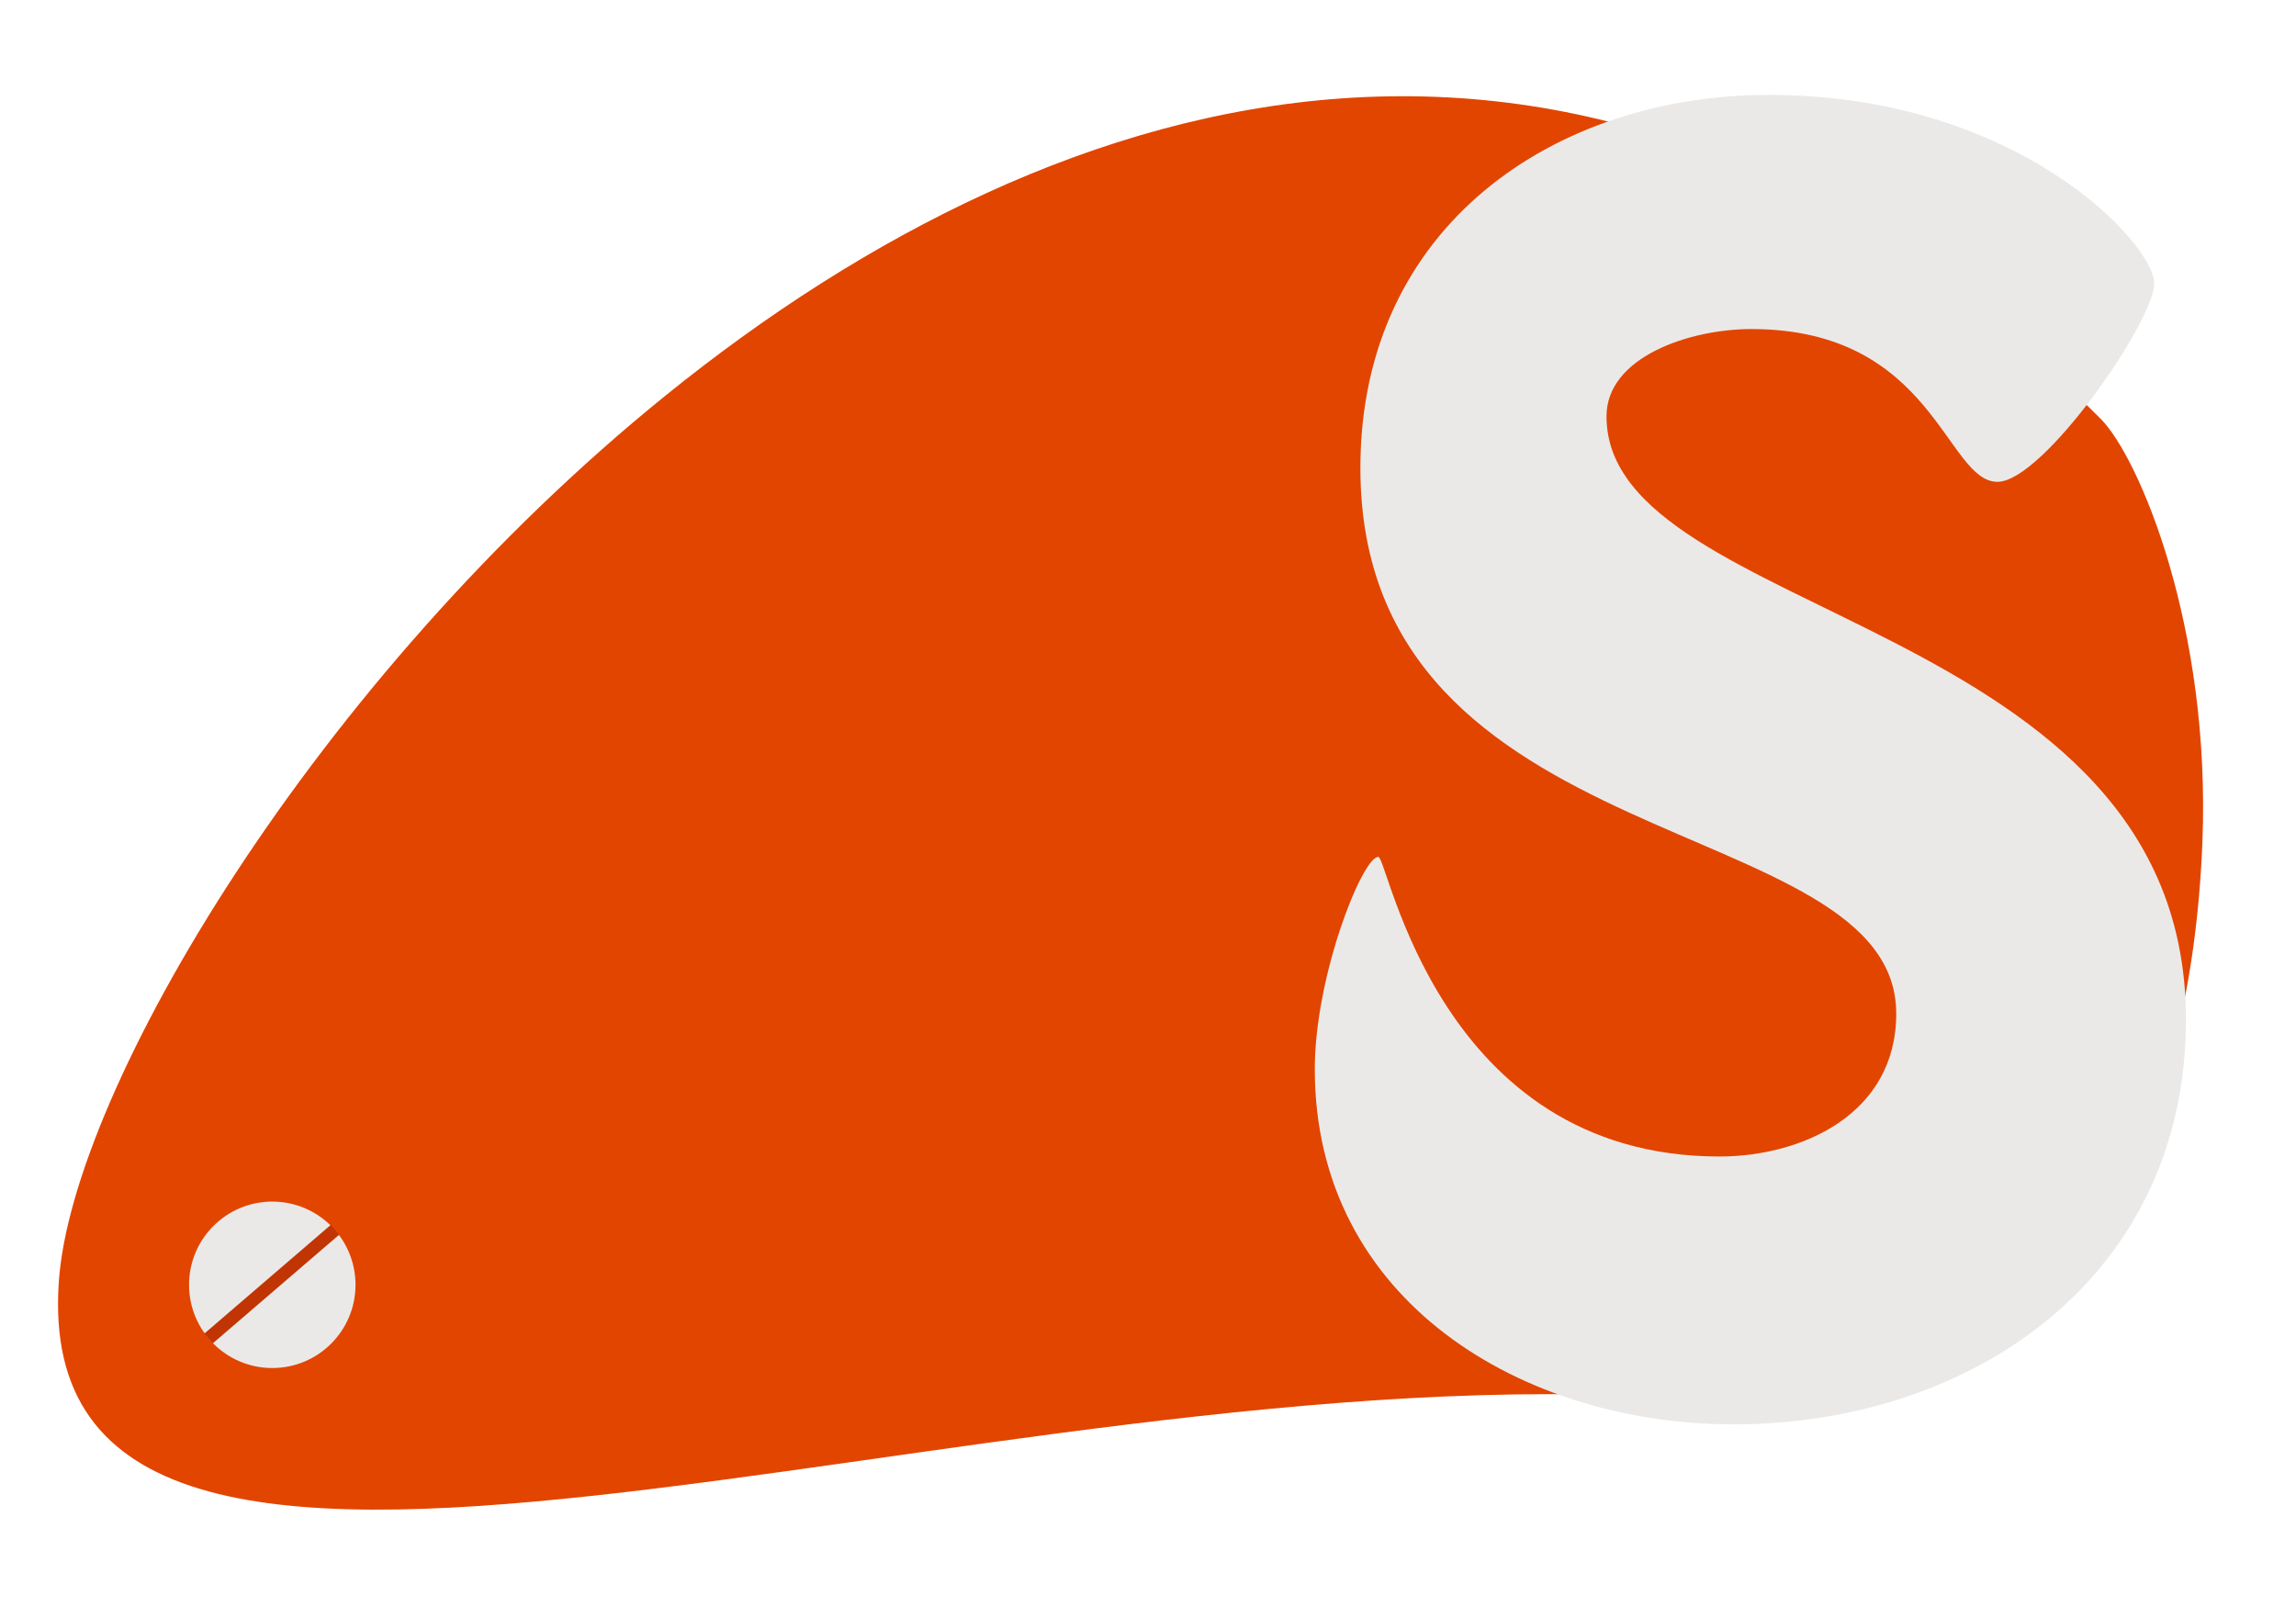
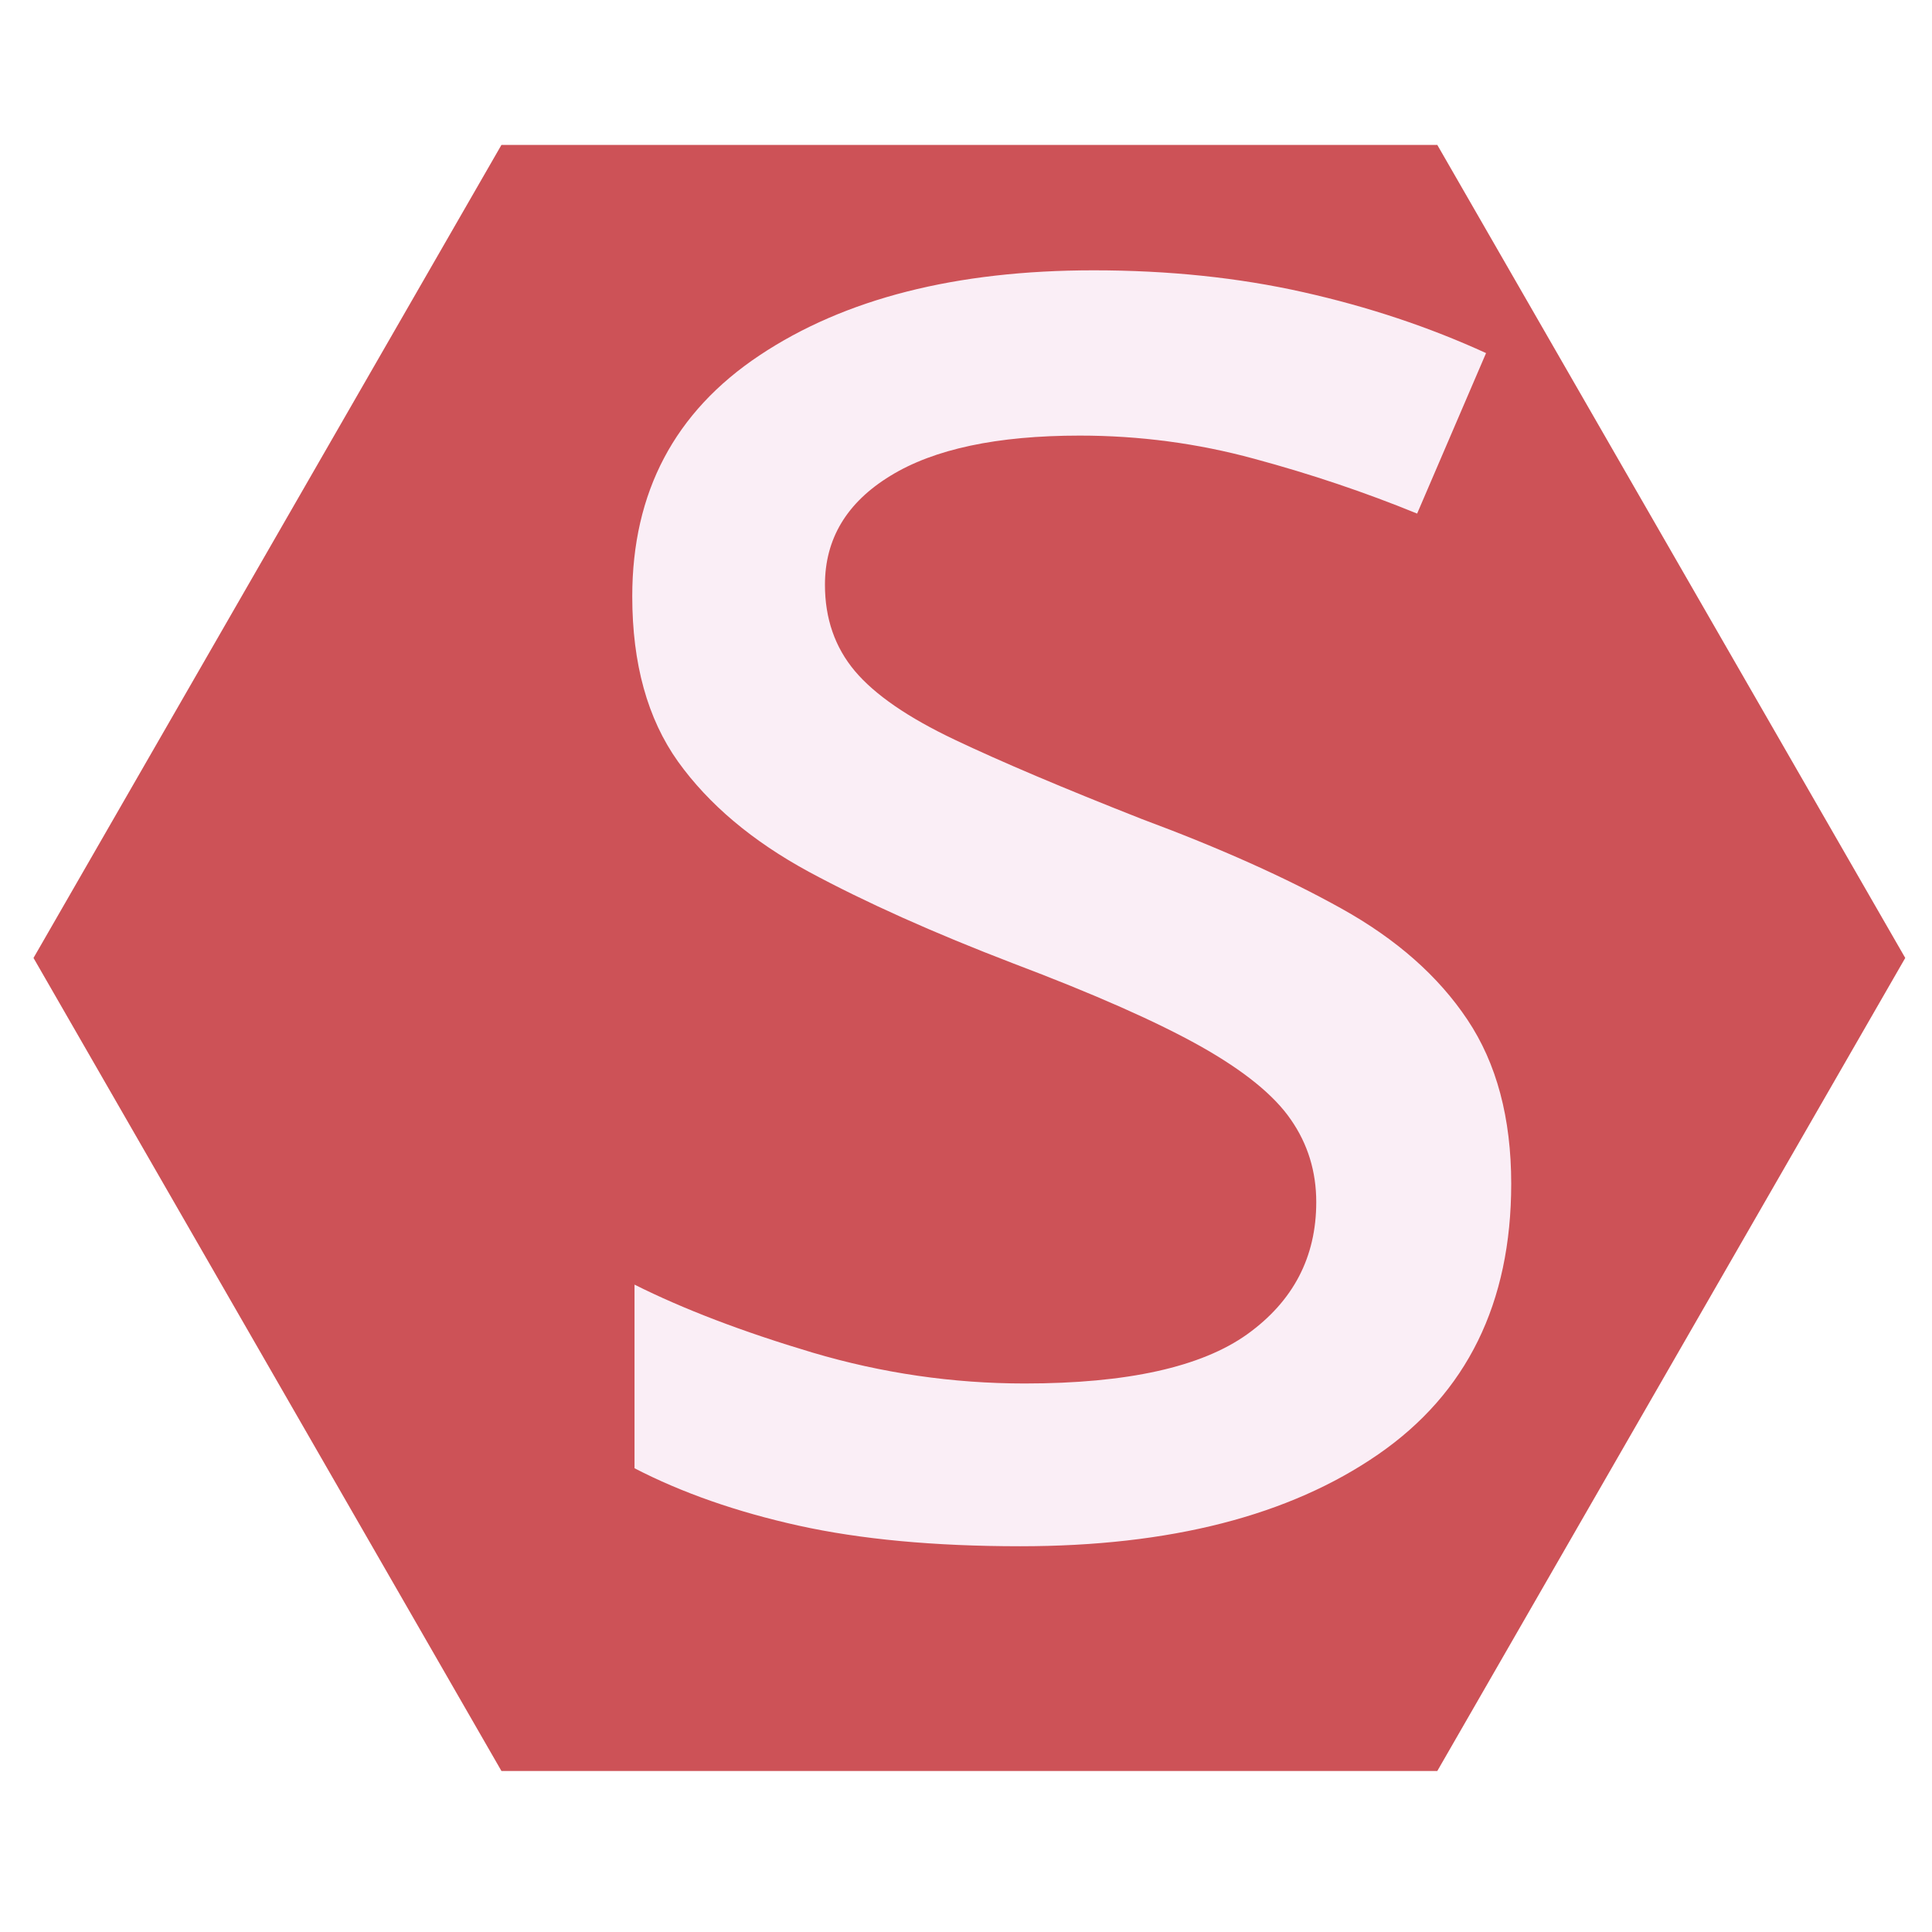
- <svg xmlns="http://www.w3.org/2000/svg" version="1.1" id="Layer_1" x="0px" y="0px" width="800px" height="560px" viewBox="0 0 800 560" enable-background="new 0 0 800 560" xml:space="preserve">
-   <path fill="#E24500" d="M232.021,137.738C370.17,26.044,556.755-29.25,731.873,145.872c13.46,13.456,38.564,72.709,35.504,147.888  c-3.958,97.514-42.389,203.782-180.758,193.688C341.615,469.589,8.667,608.971,20.527,446.206  C25.369,379.688,109.712,236.62,232.021,137.738" />
-   <g>
-     <path fill="#EBE9E8" d="M458.115,372.576c0-32.484,16.576-73.975,22.122-73.975c3.46,0,20.745,104.412,118.925,104.412   c28.354,0,61.545-14.511,61.545-49.787c0-71.227-186.703-52.56-186.703-190.151c0-84.38,67.761-130.005,142.443-130.005   c86.438,0,134.161,51.867,134.161,65.687c0,13.134-38.734,69.146-54.624,69.146c-17.992,0-22.14-53.235-85.753-53.235   c-21.433,0-50.476,9.669-50.476,30.421c0,71.225,201.904,69.848,201.904,210.201c0,89.901-74.682,141.065-157.66,141.065   C530.714,496.356,458.115,453.491,458.115,372.576z" />
-   </g>
-   <circle fill="#EBE9E8" cx="94.872" cy="447.725" r="28.999" />
-   <rect x="92.464" y="418.396" transform="matrix(0.6519 0.7583 -0.7583 0.6519 372.2915 83.9378)" fill="#C13505" width="4.504" height="58.184" />
+ <svg xmlns="http://www.w3.org/2000/svg" version="1.1" id="Layer_1" x="0px" y="0px" width="120px" height="120px" viewBox="0 0 120 120" enable-background="new 0 0 120 120" xml:space="preserve">
+   <polygon fill="#CD5257" points="31.146,110 2.081,59.5 31.146,9 89.273,9 118.338,59.5 89.273,110 " />
+   <text transform="matrix(1 0 0 1 32.0049 94.6182)" fill="#FAEEF6" font-family="'MyriadPro-Regular'" font-size="142.537">s</text>
+   <path display="none" fill="#A82D37" d="M118.19,57.57l0.147,7.324l-28.133,48.318l-61.11,0.109L1,64.567l1.081-6.997  c0,0,28.736,50.178,29.064,50.287c0.328,0.109,58.128,0,58.128,0L118.19,57.57z" />
</svg>
